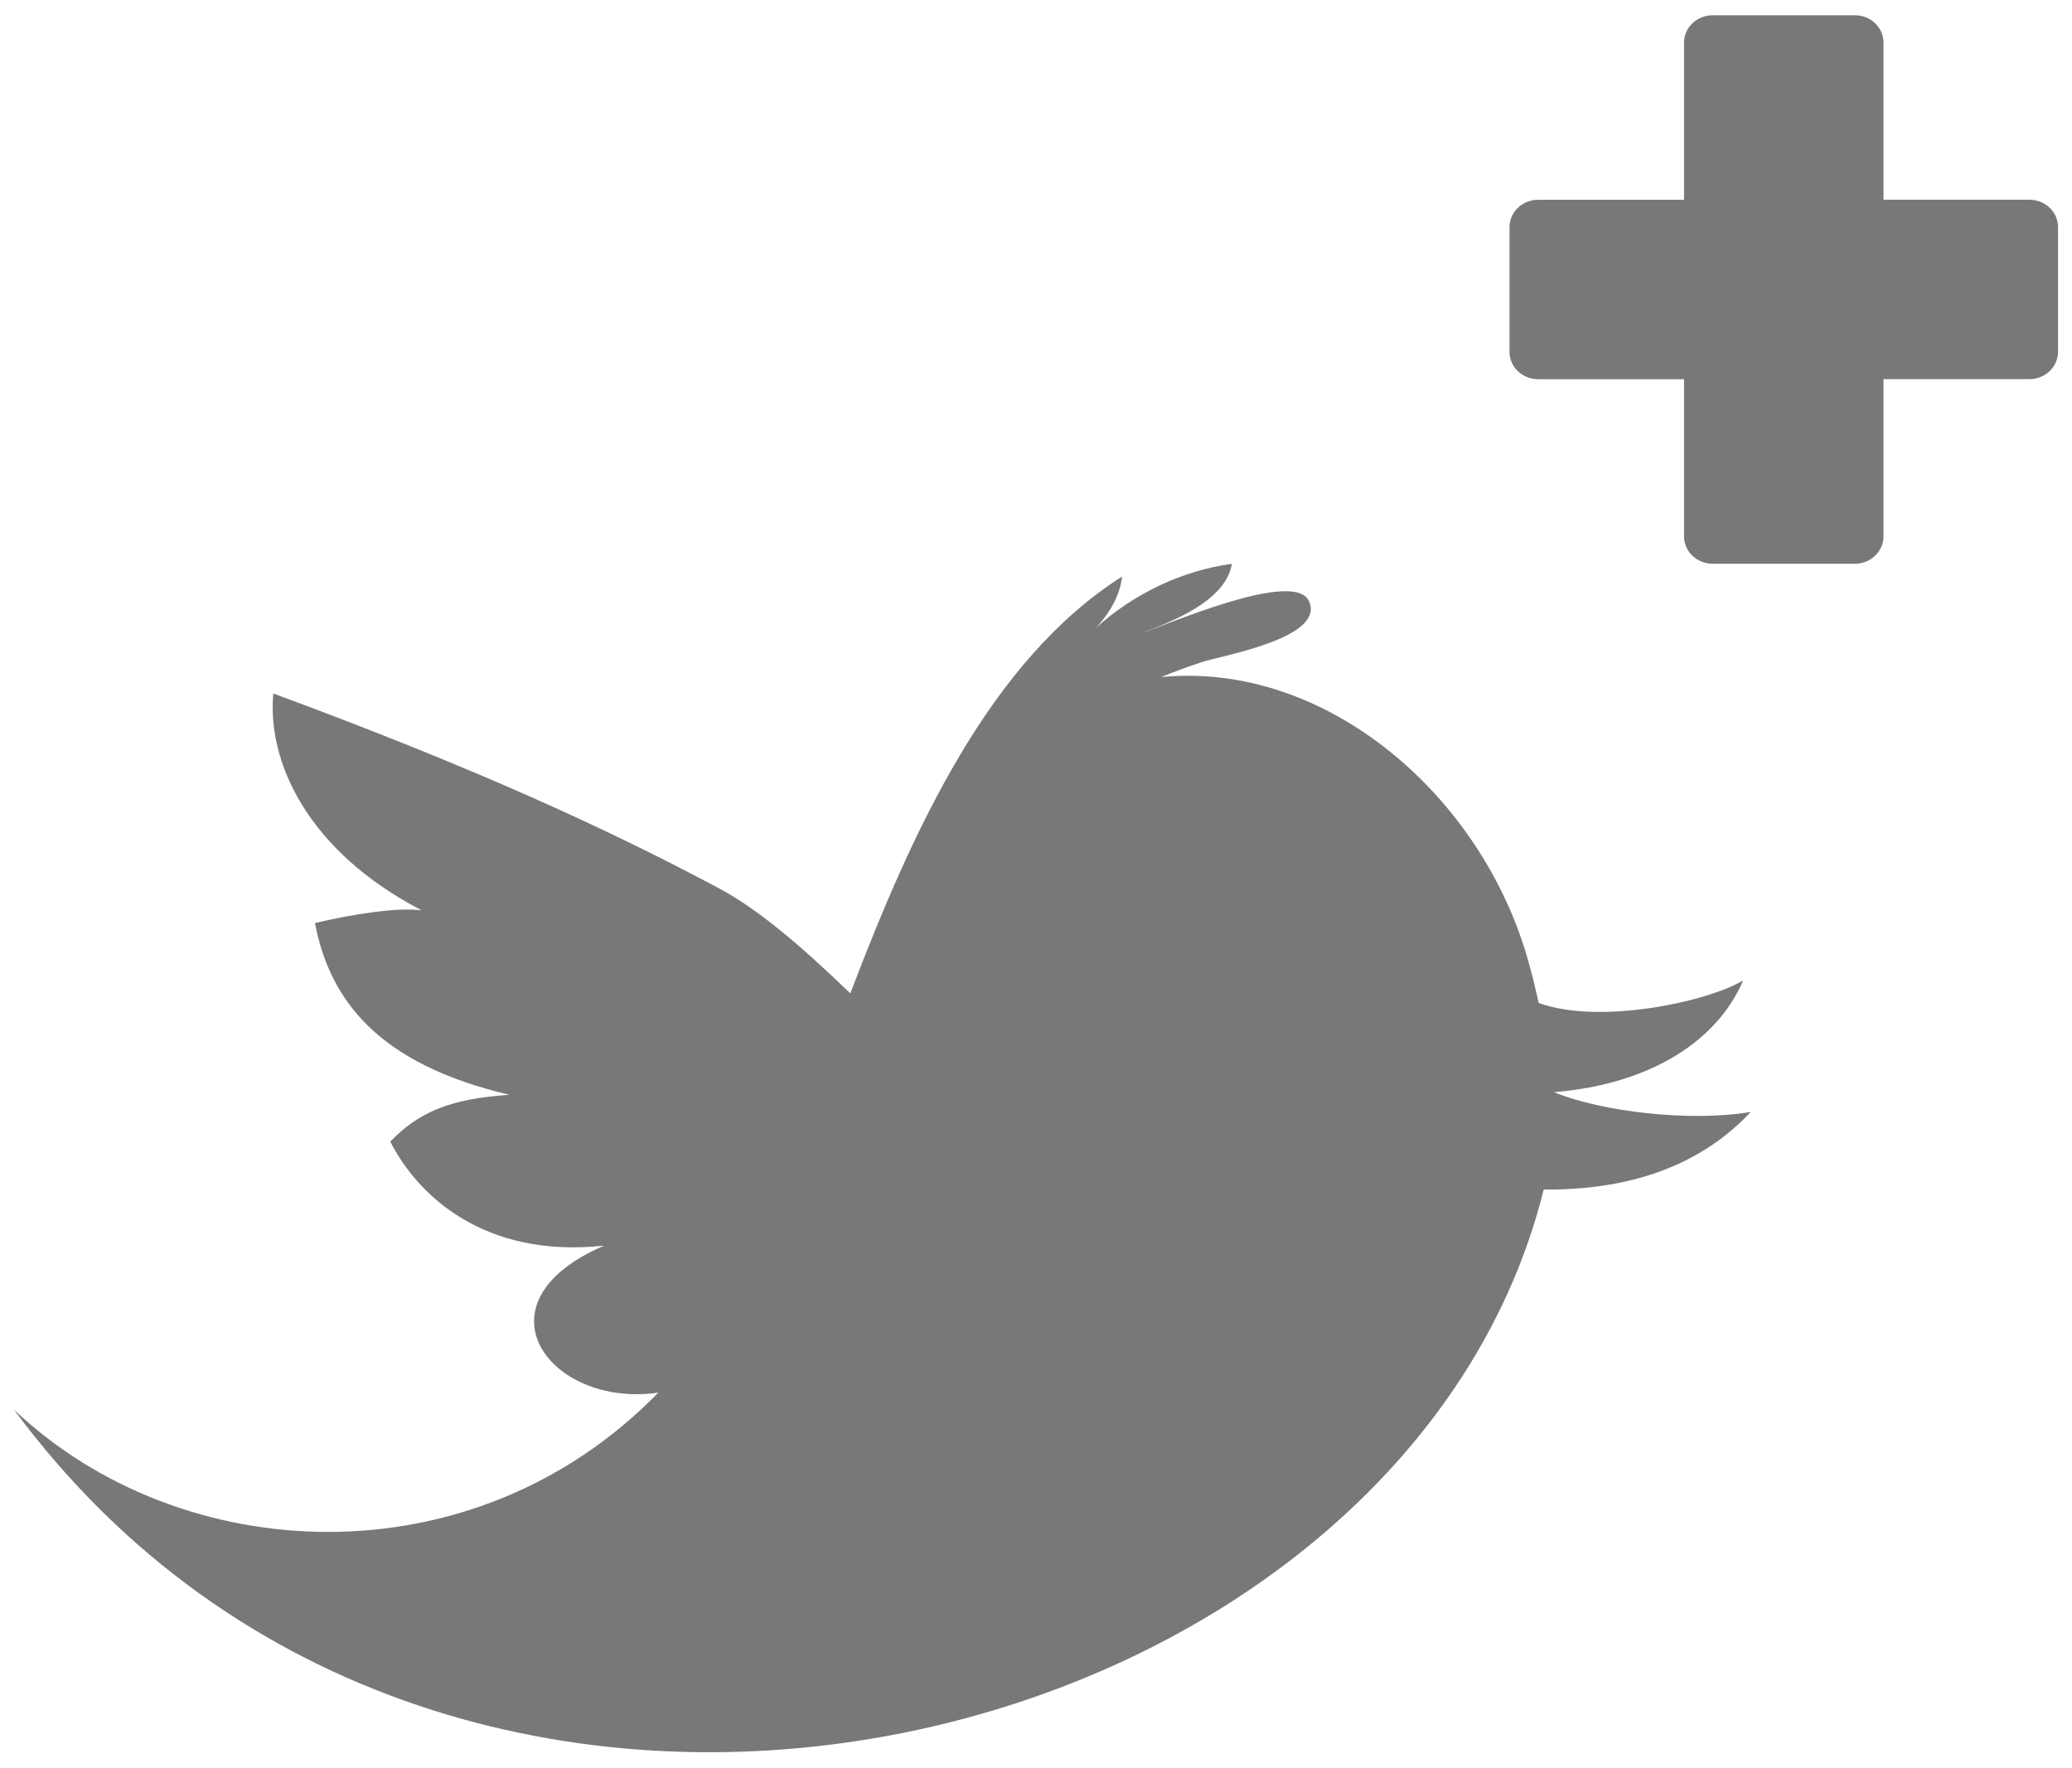
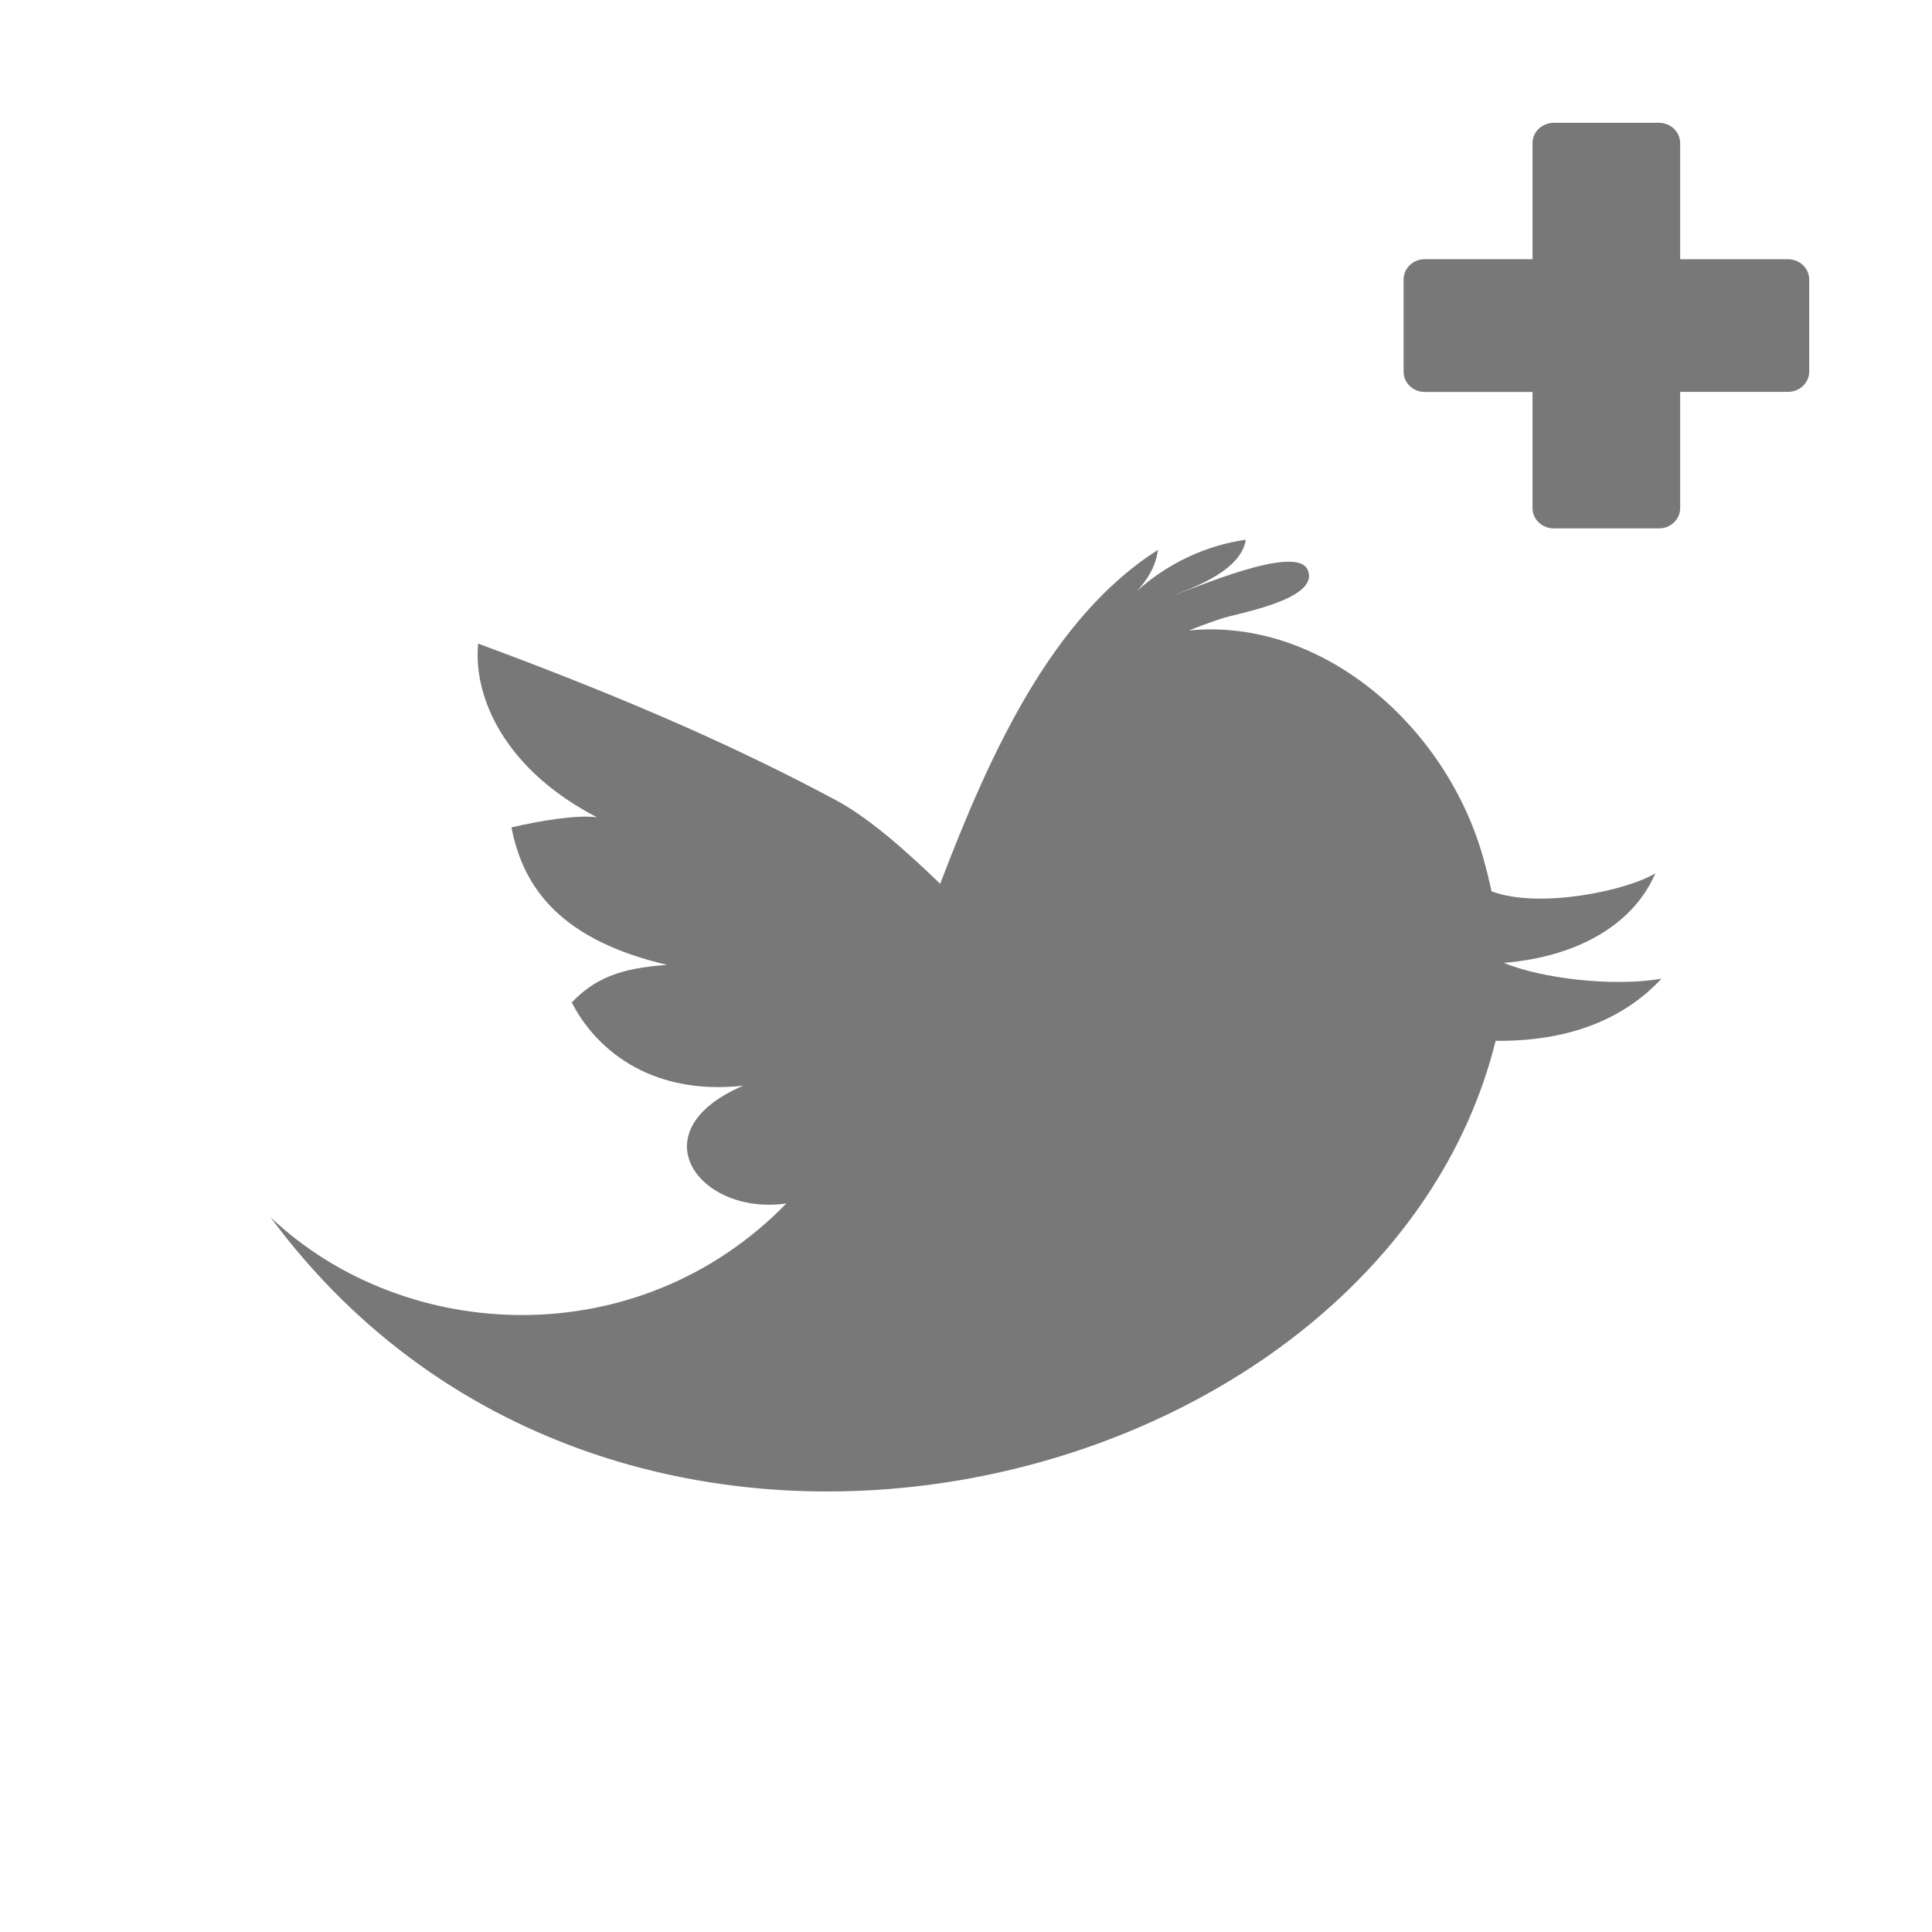
- <svg xmlns="http://www.w3.org/2000/svg" version="1.1" id="Layer_1" x="0px" y="0px" width="34px" height="29px" viewBox="16.5 14 34 29" enable-background="new 16.5 14 34 29" xml:space="preserve">
+ <svg xmlns="http://www.w3.org/2000/svg" version="1.1" id="Layer_1" x="0px" y="0px" width="34px" height="34px" viewBox="0 -2.5 34 34" enable-background="new 0 -2.5 34 34" xml:space="preserve">
+   <path fill="#787878" d="M29.24,14.724c-0.862,0.146-2.114-0.005-2.775-0.279c1.378-0.114,2.309-0.733,2.666-1.576  c-0.495,0.303-2.035,0.632-2.882,0.318c-0.043-0.198-0.089-0.386-0.137-0.556c-0.646-2.362-2.864-4.267-5.188-4.036  c0.188-0.075,0.377-0.144,0.568-0.208c0.254-0.09,1.755-0.335,1.52-0.86c-0.201-0.464-2.035,0.347-2.38,0.456  c0.456-0.17,1.209-0.463,1.292-0.984c-0.699,0.095-1.386,0.423-1.914,0.9c0.19-0.203,0.337-0.453,0.367-0.721  c-1.861,1.182-2.95,3.563-3.831,5.875c-0.689-0.666-1.304-1.19-1.855-1.482c-1.538-0.82-3.384-1.676-6.277-2.745  c-0.089,0.95,0.471,2.217,2.092,3.057c-0.351-0.048-0.991,0.058-1.505,0.178c0.21,1.091,0.895,1.987,2.741,2.42  c-0.846,0.055-1.283,0.249-1.68,0.66c0.385,0.759,1.324,1.649,3.015,1.466c-1.879,0.806-0.767,2.294,0.762,2.072  c-2.606,2.676-6.717,2.479-9.079,0.242c6.165,8.343,19.563,4.932,21.561-3.104C27.814,15.83,28.695,15.305,29.24,14.724z" />
  <g>
-     <path fill="#787878" d="M45.23,32.244c-1.004,0.17-2.46-0.006-3.23-0.324c1.604-0.133,2.687-0.854,3.104-1.835   c-0.576,0.353-2.369,0.736-3.356,0.37c-0.05-0.23-0.103-0.449-0.159-0.647c-0.752-2.75-3.334-4.967-6.039-4.698   c0.217-0.088,0.438-0.169,0.662-0.243c0.295-0.105,2.043-0.391,1.768-1.001c-0.234-0.54-2.368,0.404-2.77,0.53   c0.531-0.198,1.407-0.539,1.504-1.145c-0.814,0.11-1.613,0.492-2.227,1.048c0.221-0.237,0.391-0.528,0.426-0.84   c-2.167,1.376-3.434,4.148-4.46,6.84c-0.802-0.775-1.518-1.386-2.159-1.726c-1.792-0.954-3.941-1.951-7.309-3.195   c-0.104,1.107,0.549,2.581,2.435,3.559c-0.408-0.056-1.154,0.068-1.752,0.208c0.244,1.27,1.041,2.314,3.192,2.818   c-0.984,0.065-1.494,0.29-1.956,0.768c0.448,0.883,1.542,1.92,3.51,1.707c-2.188,0.937-0.893,2.67,0.888,2.412   c-3.036,3.115-7.821,2.885-10.571,0.281c7.177,9.713,22.775,5.742,25.1-3.613C43.57,33.532,44.595,32.92,45.23,32.244z" />
    <g>
-       <g>
-         <path fill="#787878" d="M41.741,17.727h2.863v-3.028h2.332v3.028H49.8v2.046h-2.863v3.028h-2.332v-3.028h-2.863V17.727z" />
-         <path fill="#787878" d="M46.936,23.25h-2.332c-0.26,0-0.47-0.201-0.47-0.449v-2.579h-2.393c-0.261,0-0.471-0.201-0.471-0.449     v-2.046c0-0.248,0.21-0.449,0.471-0.449h2.393v-2.579c0-0.248,0.211-0.449,0.47-0.449h2.332c0.261,0,0.471,0.201,0.471,0.449     v2.578h2.393c0.26,0,0.471,0.201,0.471,0.449v2.046c0,0.248-0.211,0.449-0.471,0.449h-2.393V22.8     C47.407,23.049,47.196,23.25,46.936,23.25z M45.074,22.352h1.391v-2.579c0-0.249,0.211-0.45,0.471-0.45h2.393v-1.146h-2.393     c-0.261,0-0.471-0.201-0.471-0.45v-2.579h-1.391v2.579c0,0.249-0.211,0.45-0.471,0.45h-2.393v1.146h2.393     c0.261,0,0.471,0.201,0.471,0.45V22.352z" />
-       </g>
+       <path fill="#787878" d="M25.076,2.417h2.271v-2.4h1.85v2.401h2.271v1.624h-2.271v2.401h-1.85V4.042h-2.271V2.417z" />
+       <path fill="#787878" d="M29.195,6.799h-1.85c-0.207,0-0.375-0.16-0.375-0.356V4.398h-1.896c-0.207,0-0.373-0.16-0.373-0.356V2.417    c0-0.196,0.167-0.356,0.373-0.356h1.896V0.017c0-0.196,0.168-0.356,0.375-0.356h1.85c0.205,0,0.373,0.16,0.373,0.356v2.045h1.898    c0.206,0,0.373,0.16,0.373,0.356V4.04c0,0.197-0.167,0.356-0.373,0.356h-1.898v2.046C29.568,6.64,29.4,6.799,29.195,6.799z     M27.723,6.086h1.103V4.042c0-0.198,0.168-0.357,0.374-0.357h1.898v-0.91h-1.898c-0.206,0-0.374-0.159-0.374-0.357V0.374h-1.103    v2.045c0,0.198-0.17,0.357-0.375,0.357H25.45v0.909h1.897c0.205,0,0.375,0.159,0.375,0.357V6.086z" />
    </g>
  </g>
</svg>
